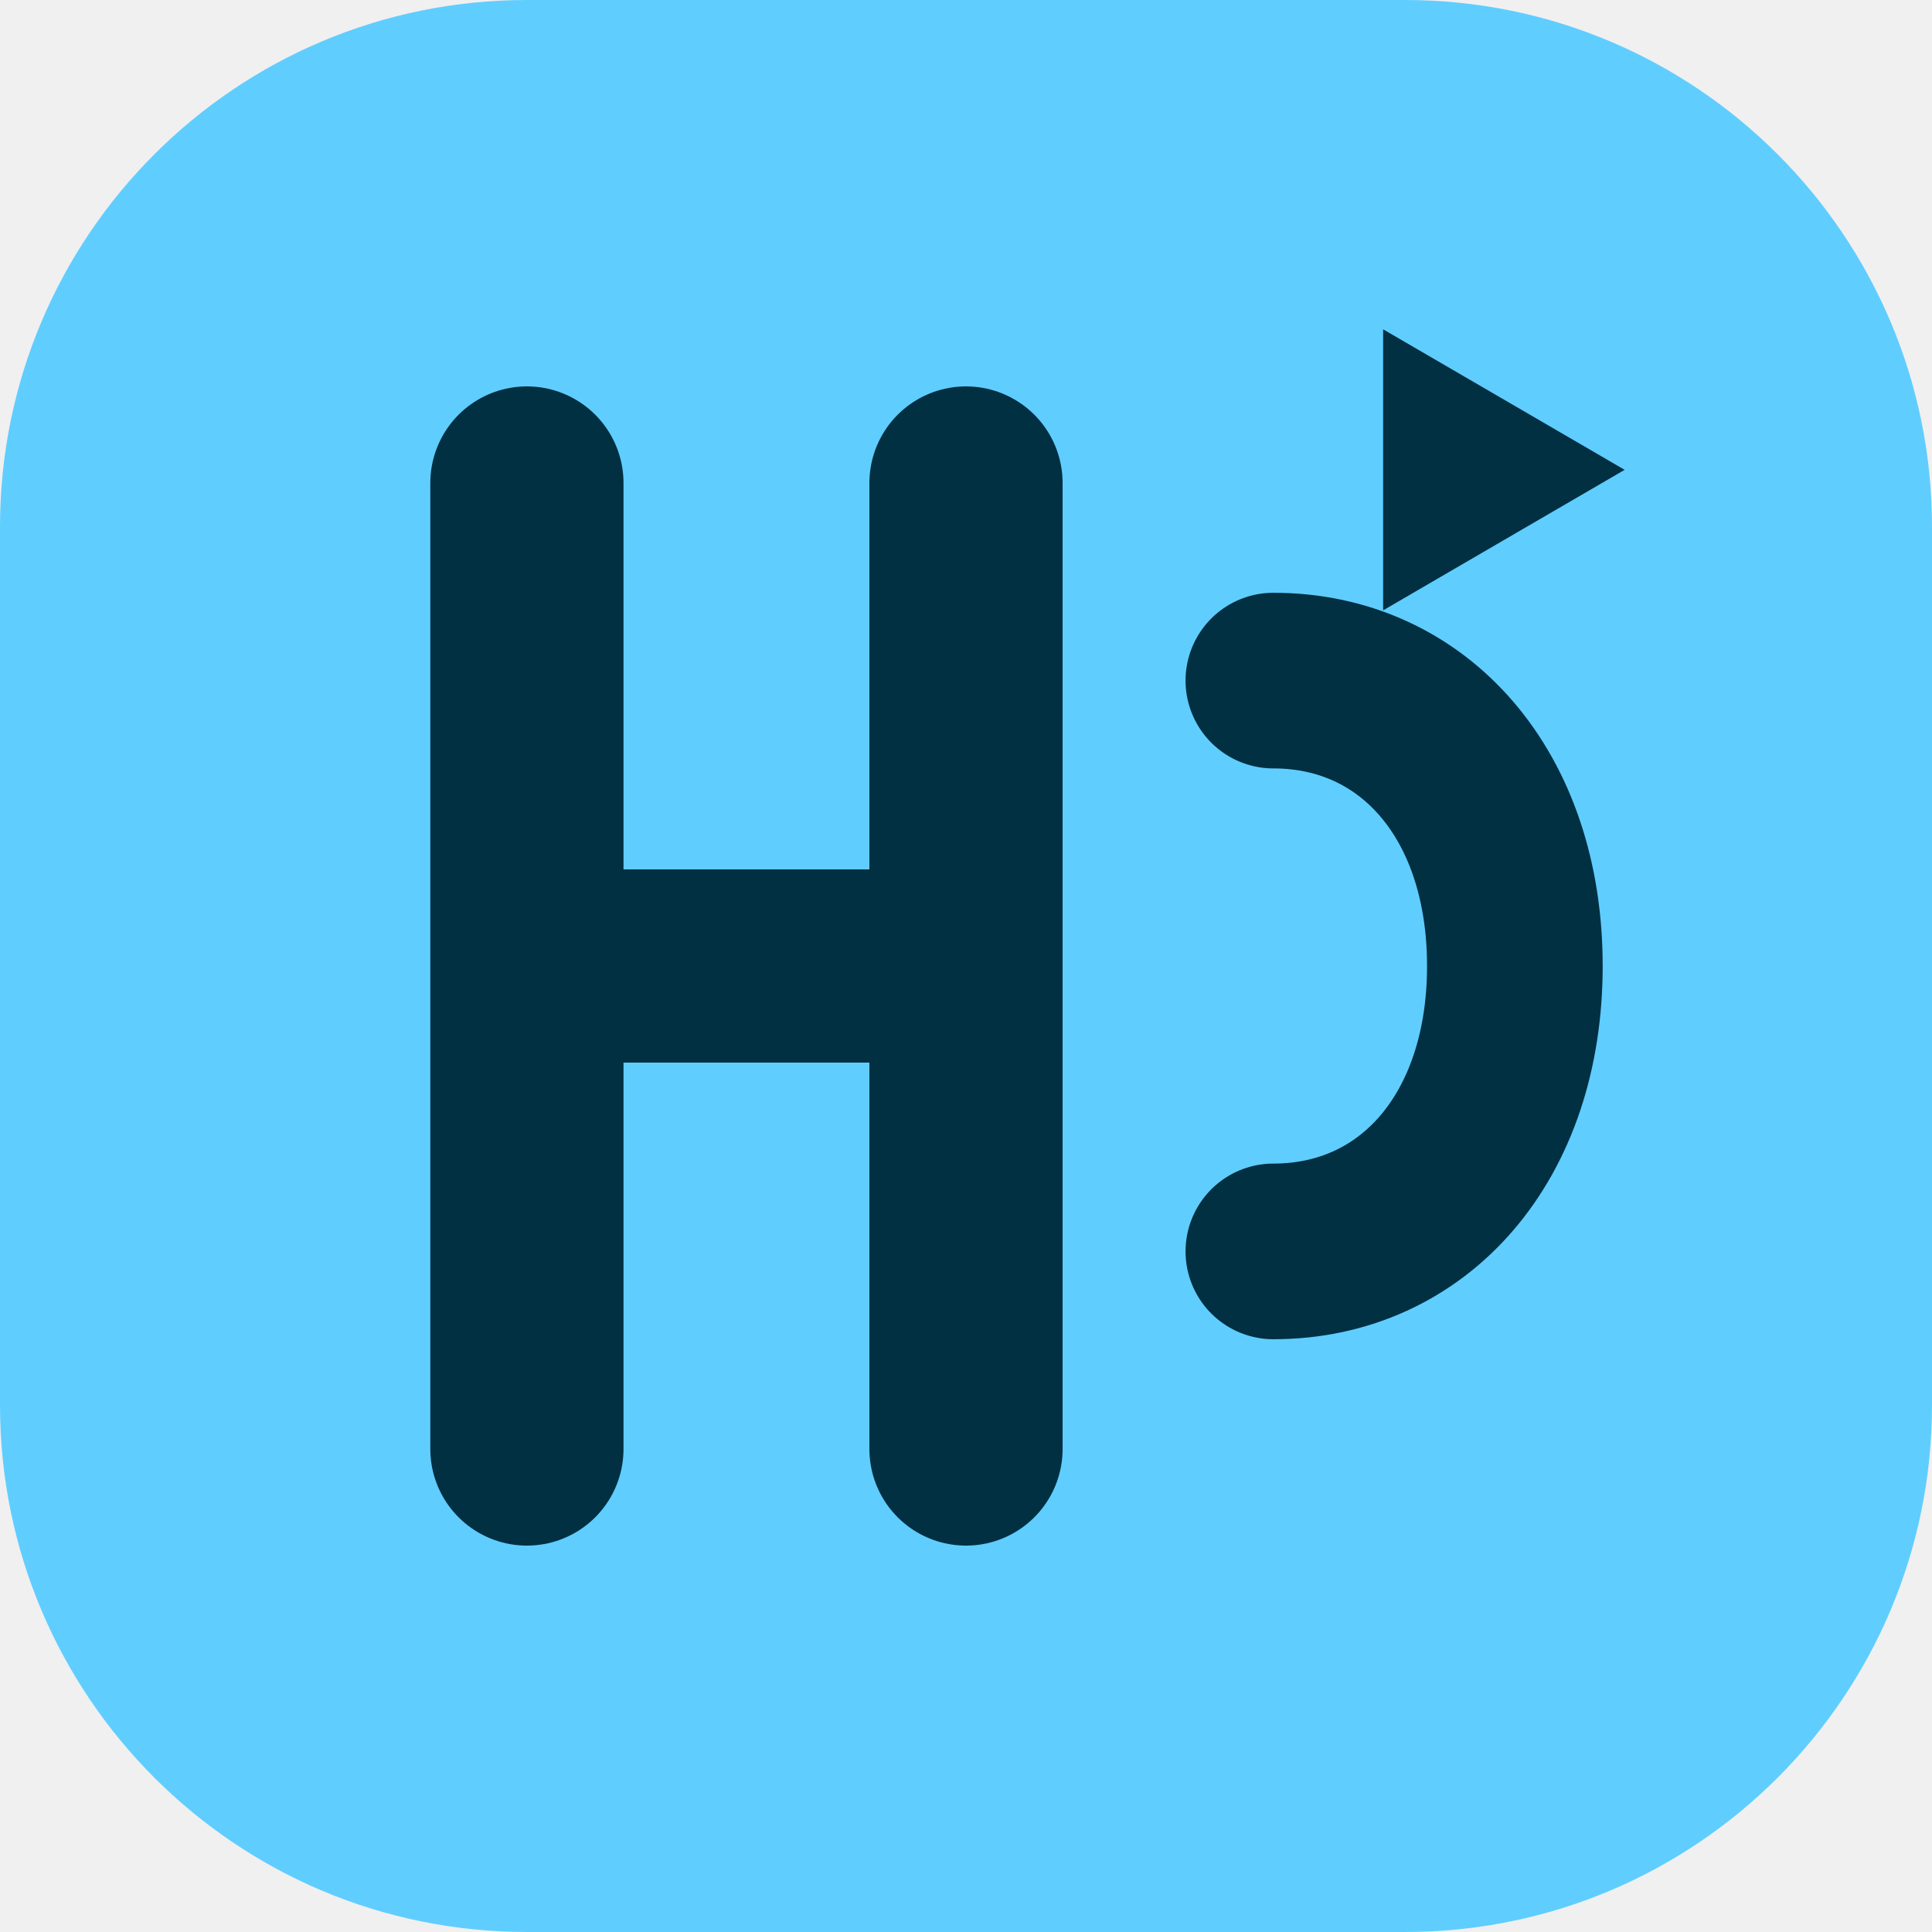
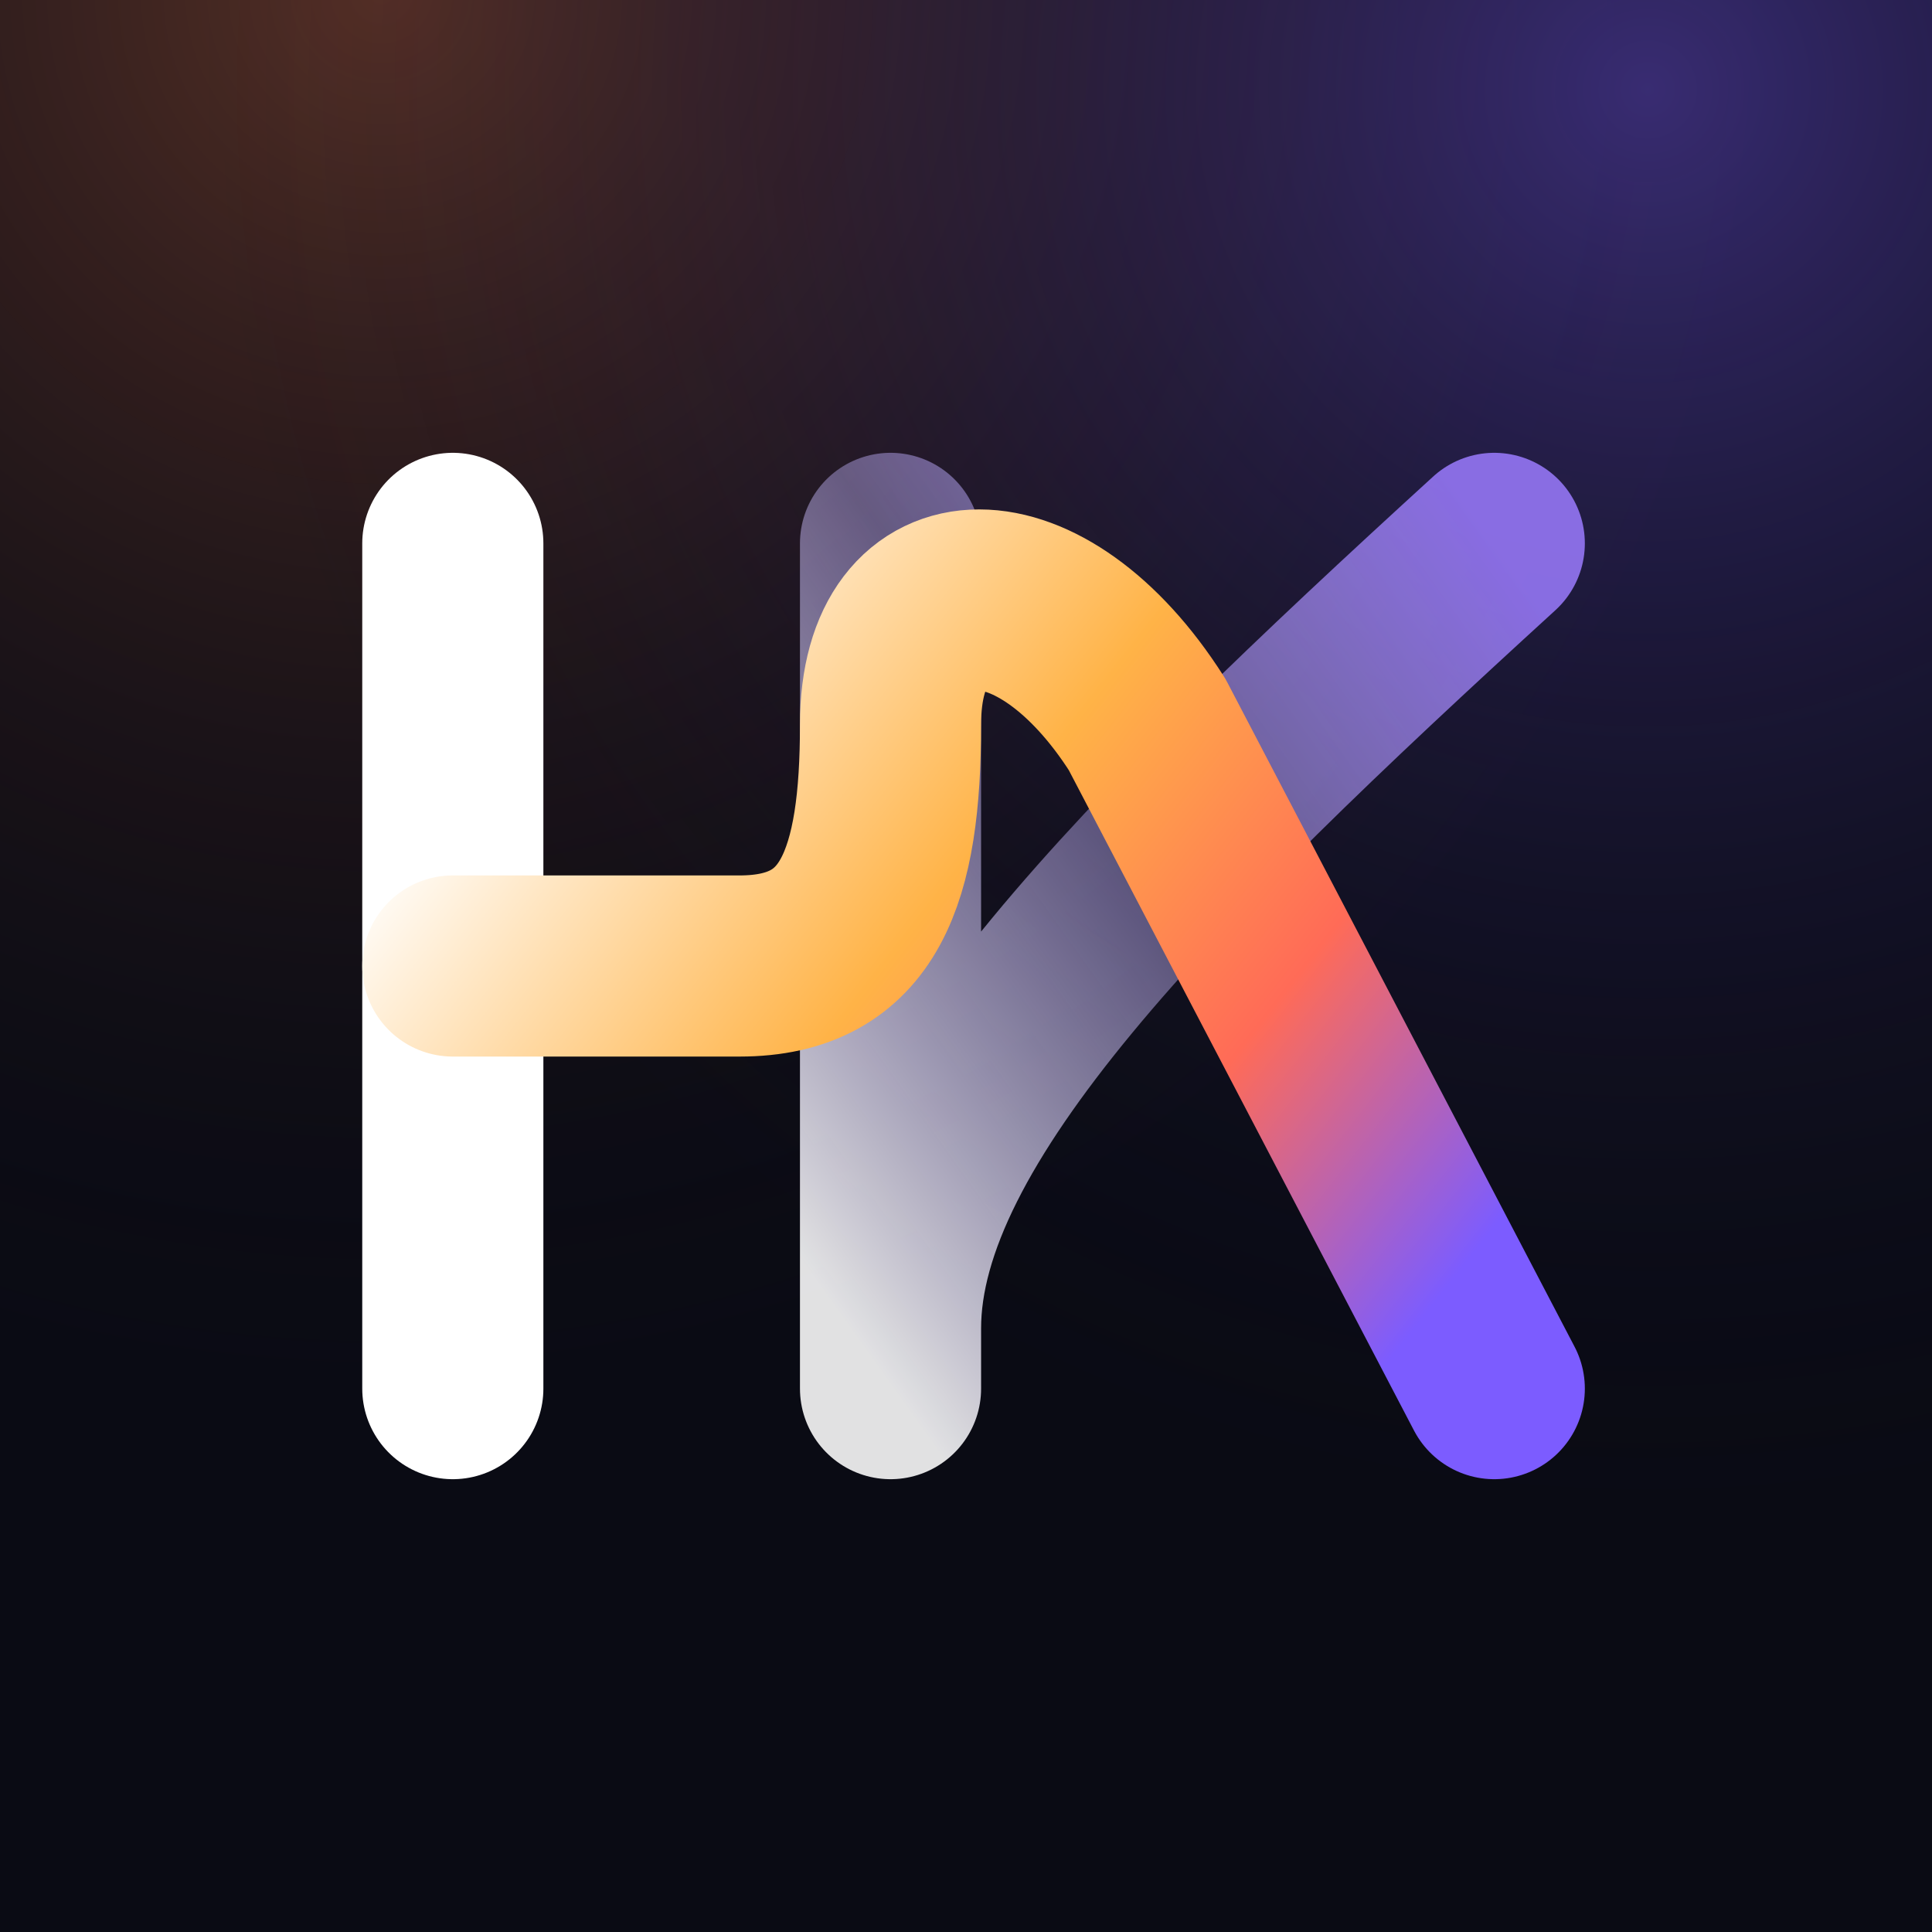
- <svg xmlns="http://www.w3.org/2000/svg" width="1024" height="1024" viewBox="0 0 1024 1024">
-   <g transform="translate(-46.5455 -46.5455) scale(23.27273)">
-     <rect x="2" y="2" width="44" height="44" rx="12" fill="#60cdff" />
-     <path d="M14 13v22M14 24h10M24 13v22" stroke="#003042" stroke-width="4.4" stroke-linecap="round" fill="none" />
-     <path d="M31 17.5c3.2 0 5.5 2.6 5.5 6.5S34.2 30.5 31 30.5" stroke="#003042" stroke-width="4" stroke-linecap="round" fill="none" />
-     <path d="m33.5 9.5 5.5 3.2-5.5 3.2Z" fill="#003042" />
+ <svg xmlns="http://www.w3.org/2000/svg" width="1024" height="1024" viewBox="0 0 256 256">
+   <defs>
+     <radialGradient id="s1-bg1" cx="20%" cy="0%" r="75%">
+       <stop offset="0%" stop-color="#E87648" stop-opacity="0.34" />
+       <stop offset="100%" stop-color="#0A0B14" stop-opacity="0" />
+     </radialGradient>
+     <radialGradient id="s1-bg2" cx="85%" cy="5%" r="75%">
+       <stop offset="0%" stop-color="#7C5CFF" stop-opacity="0.40" />
+       <stop offset="100%" stop-color="#0A0B14" stop-opacity="0" />
+     </radialGradient>
+     <linearGradient id="s1-flow" x1="0" y1="0.2" x2="1" y2="0.8">
+       <stop offset="0%" stop-color="#FFFFFF" />
+       <stop offset="42%" stop-color="#FFB347" />
+       <stop offset="72%" stop-color="#FF6B57" />
+       <stop offset="100%" stop-color="#7C5CFF" />
+     </linearGradient>
+     <linearGradient id="s1-glass" x1="0" y1="1" x2="1" y2="0">
+       <stop offset="0%" stop-color="#FFFFFF" stop-opacity="0.88" />
+       <stop offset="50%" stop-color="#C4B5FD" stop-opacity="0.42" />
+       <stop offset="100%" stop-color="#9B7BFF" stop-opacity="0.85" />
+     </linearGradient>
+   </defs>
+   <rect width="256" height="256" fill="#0A0B14" />
+   <rect width="256" height="256" fill="url(#s1-bg1)" />
+   <rect width="256" height="256" fill="url(#s1-bg2)" />
+   <g>
+     <path d="M 118 72 L 118 184 M 118 176 C 118 148, 152 114, 198 72" fill="none" stroke="url(#s1-glass)" stroke-width="24" stroke-linecap="round" stroke-linejoin="round" />
+     <line x1="60" y1="72" x2="60" y2="184" stroke="#FFFFFF" stroke-width="24" stroke-linecap="round" />
+     <path d="M 60 128 L 98 128 C 114 128, 118 116, 118 96 C 118 74, 138 74, 152 96 L 198 184" fill="none" stroke="url(#s1-flow)" stroke-width="24" stroke-linecap="round" stroke-linejoin="round" />
  </g>
</svg>
